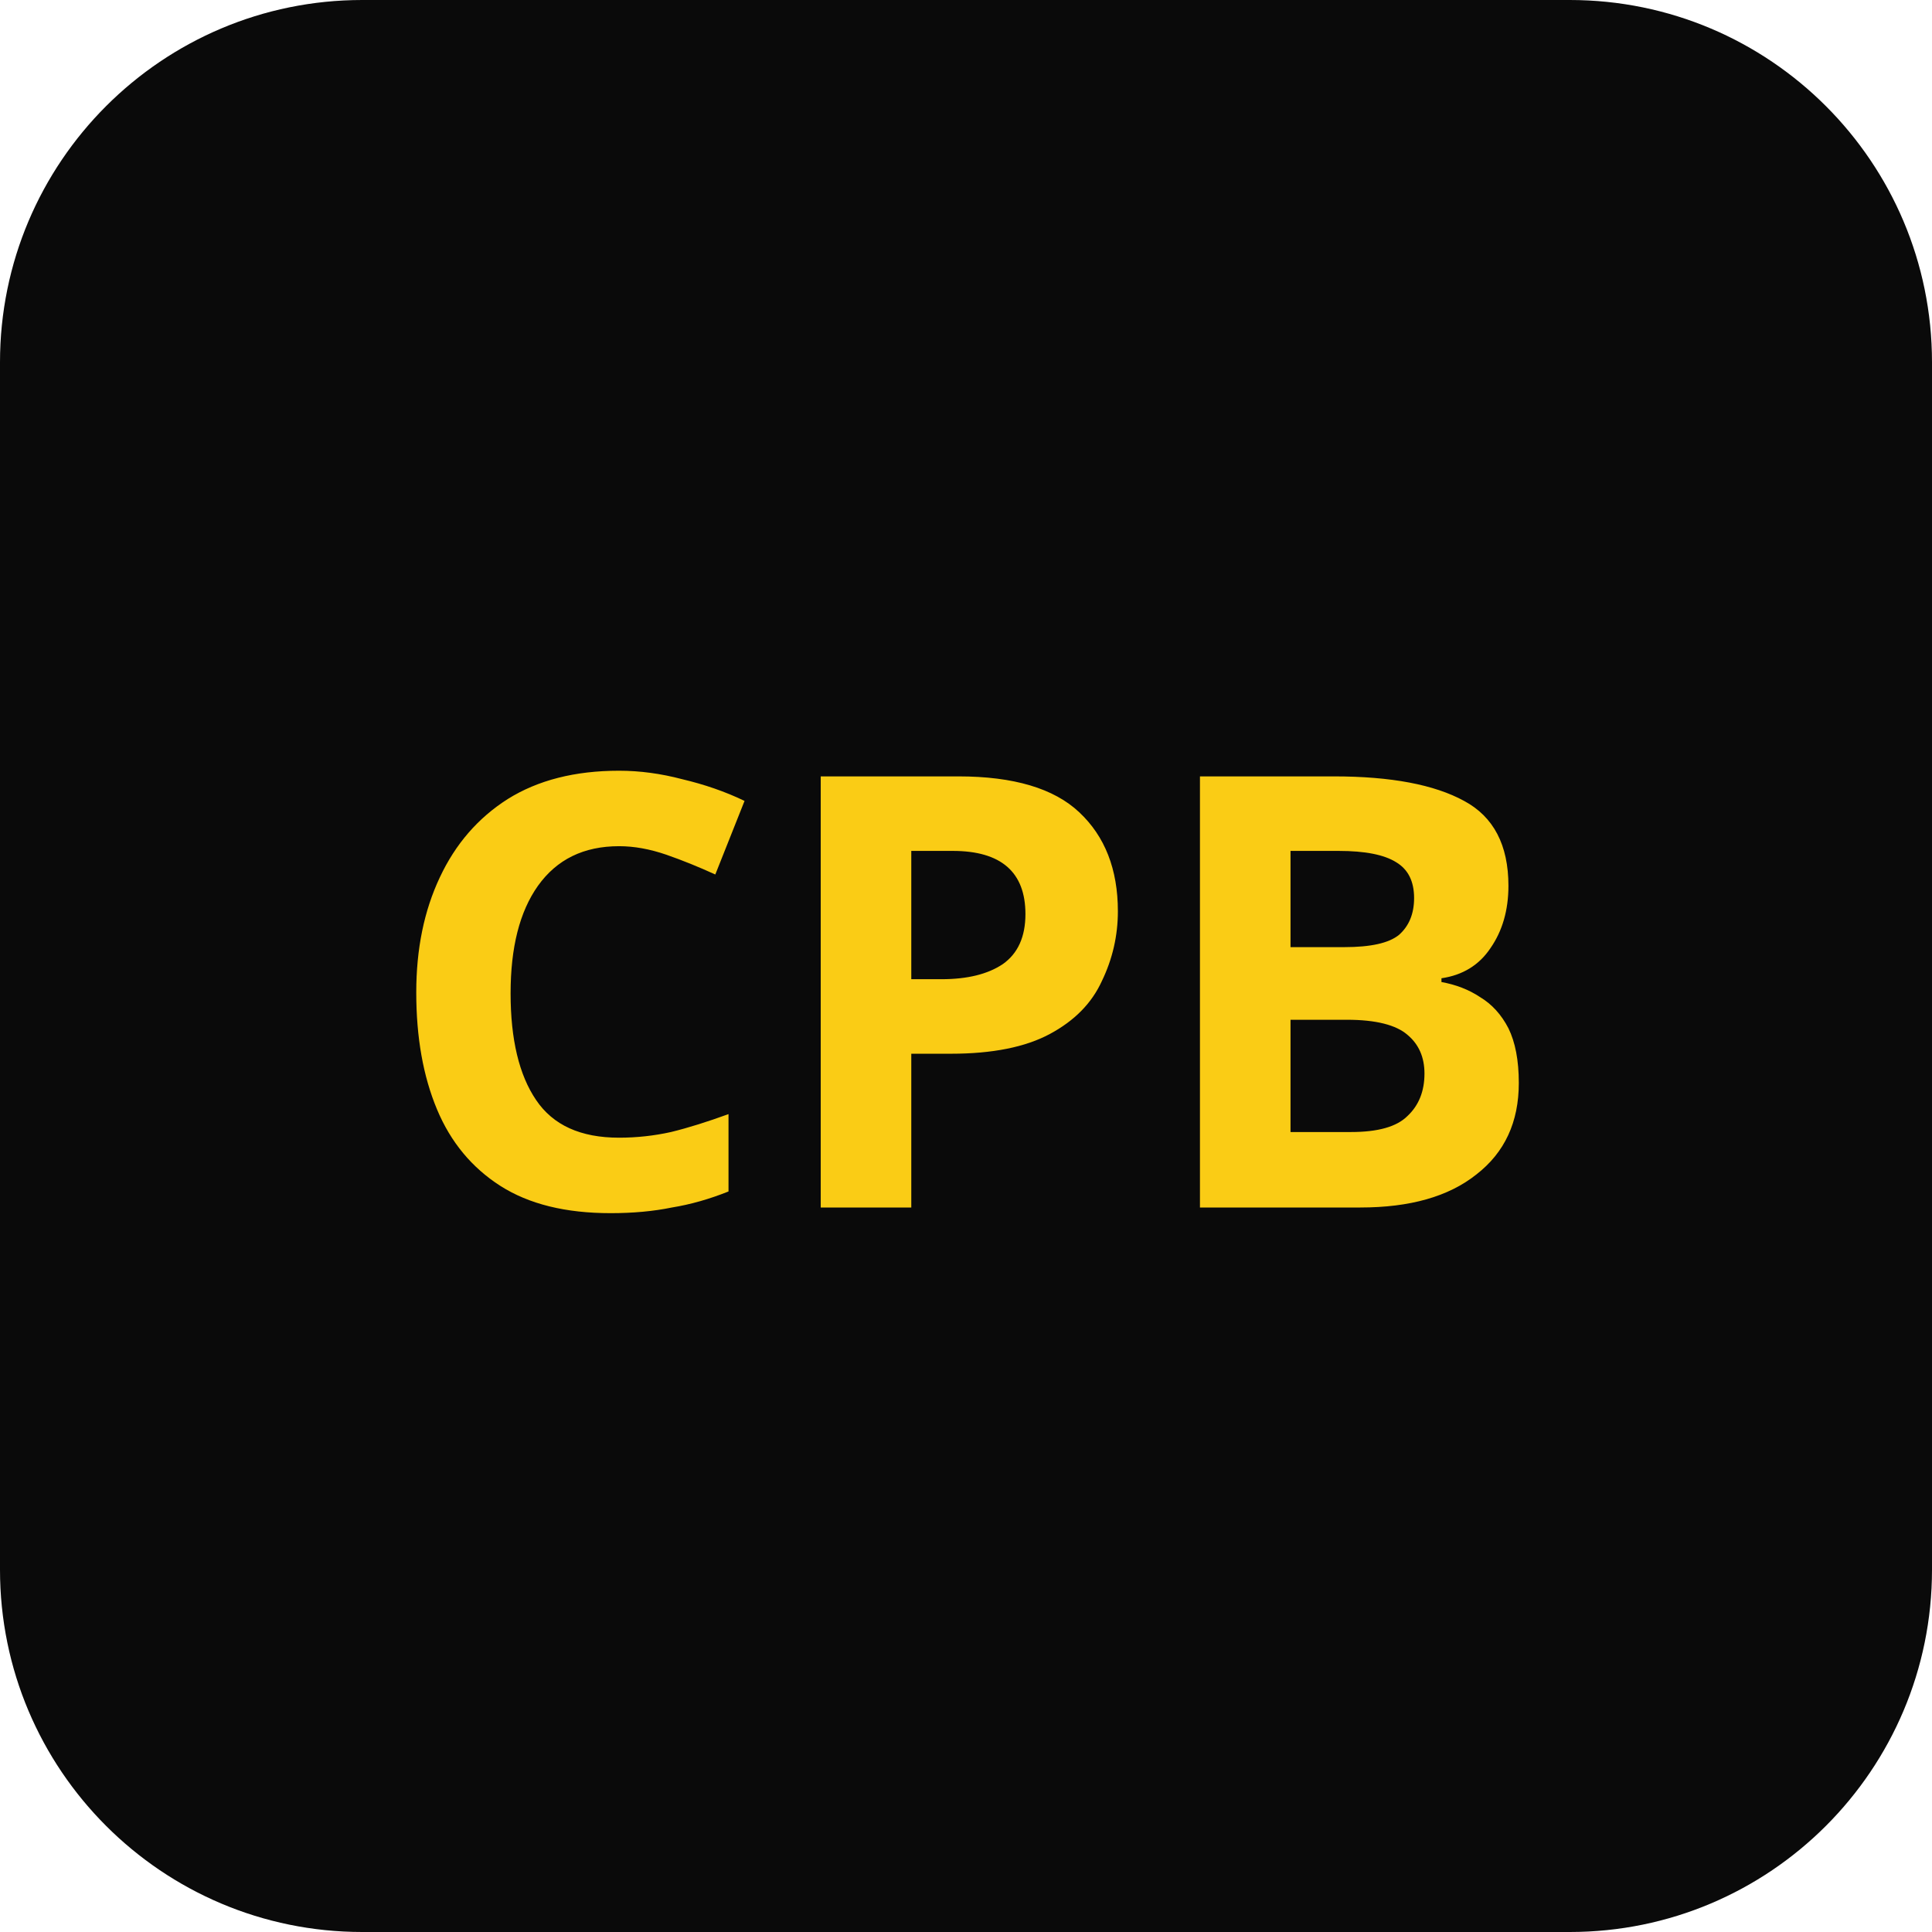
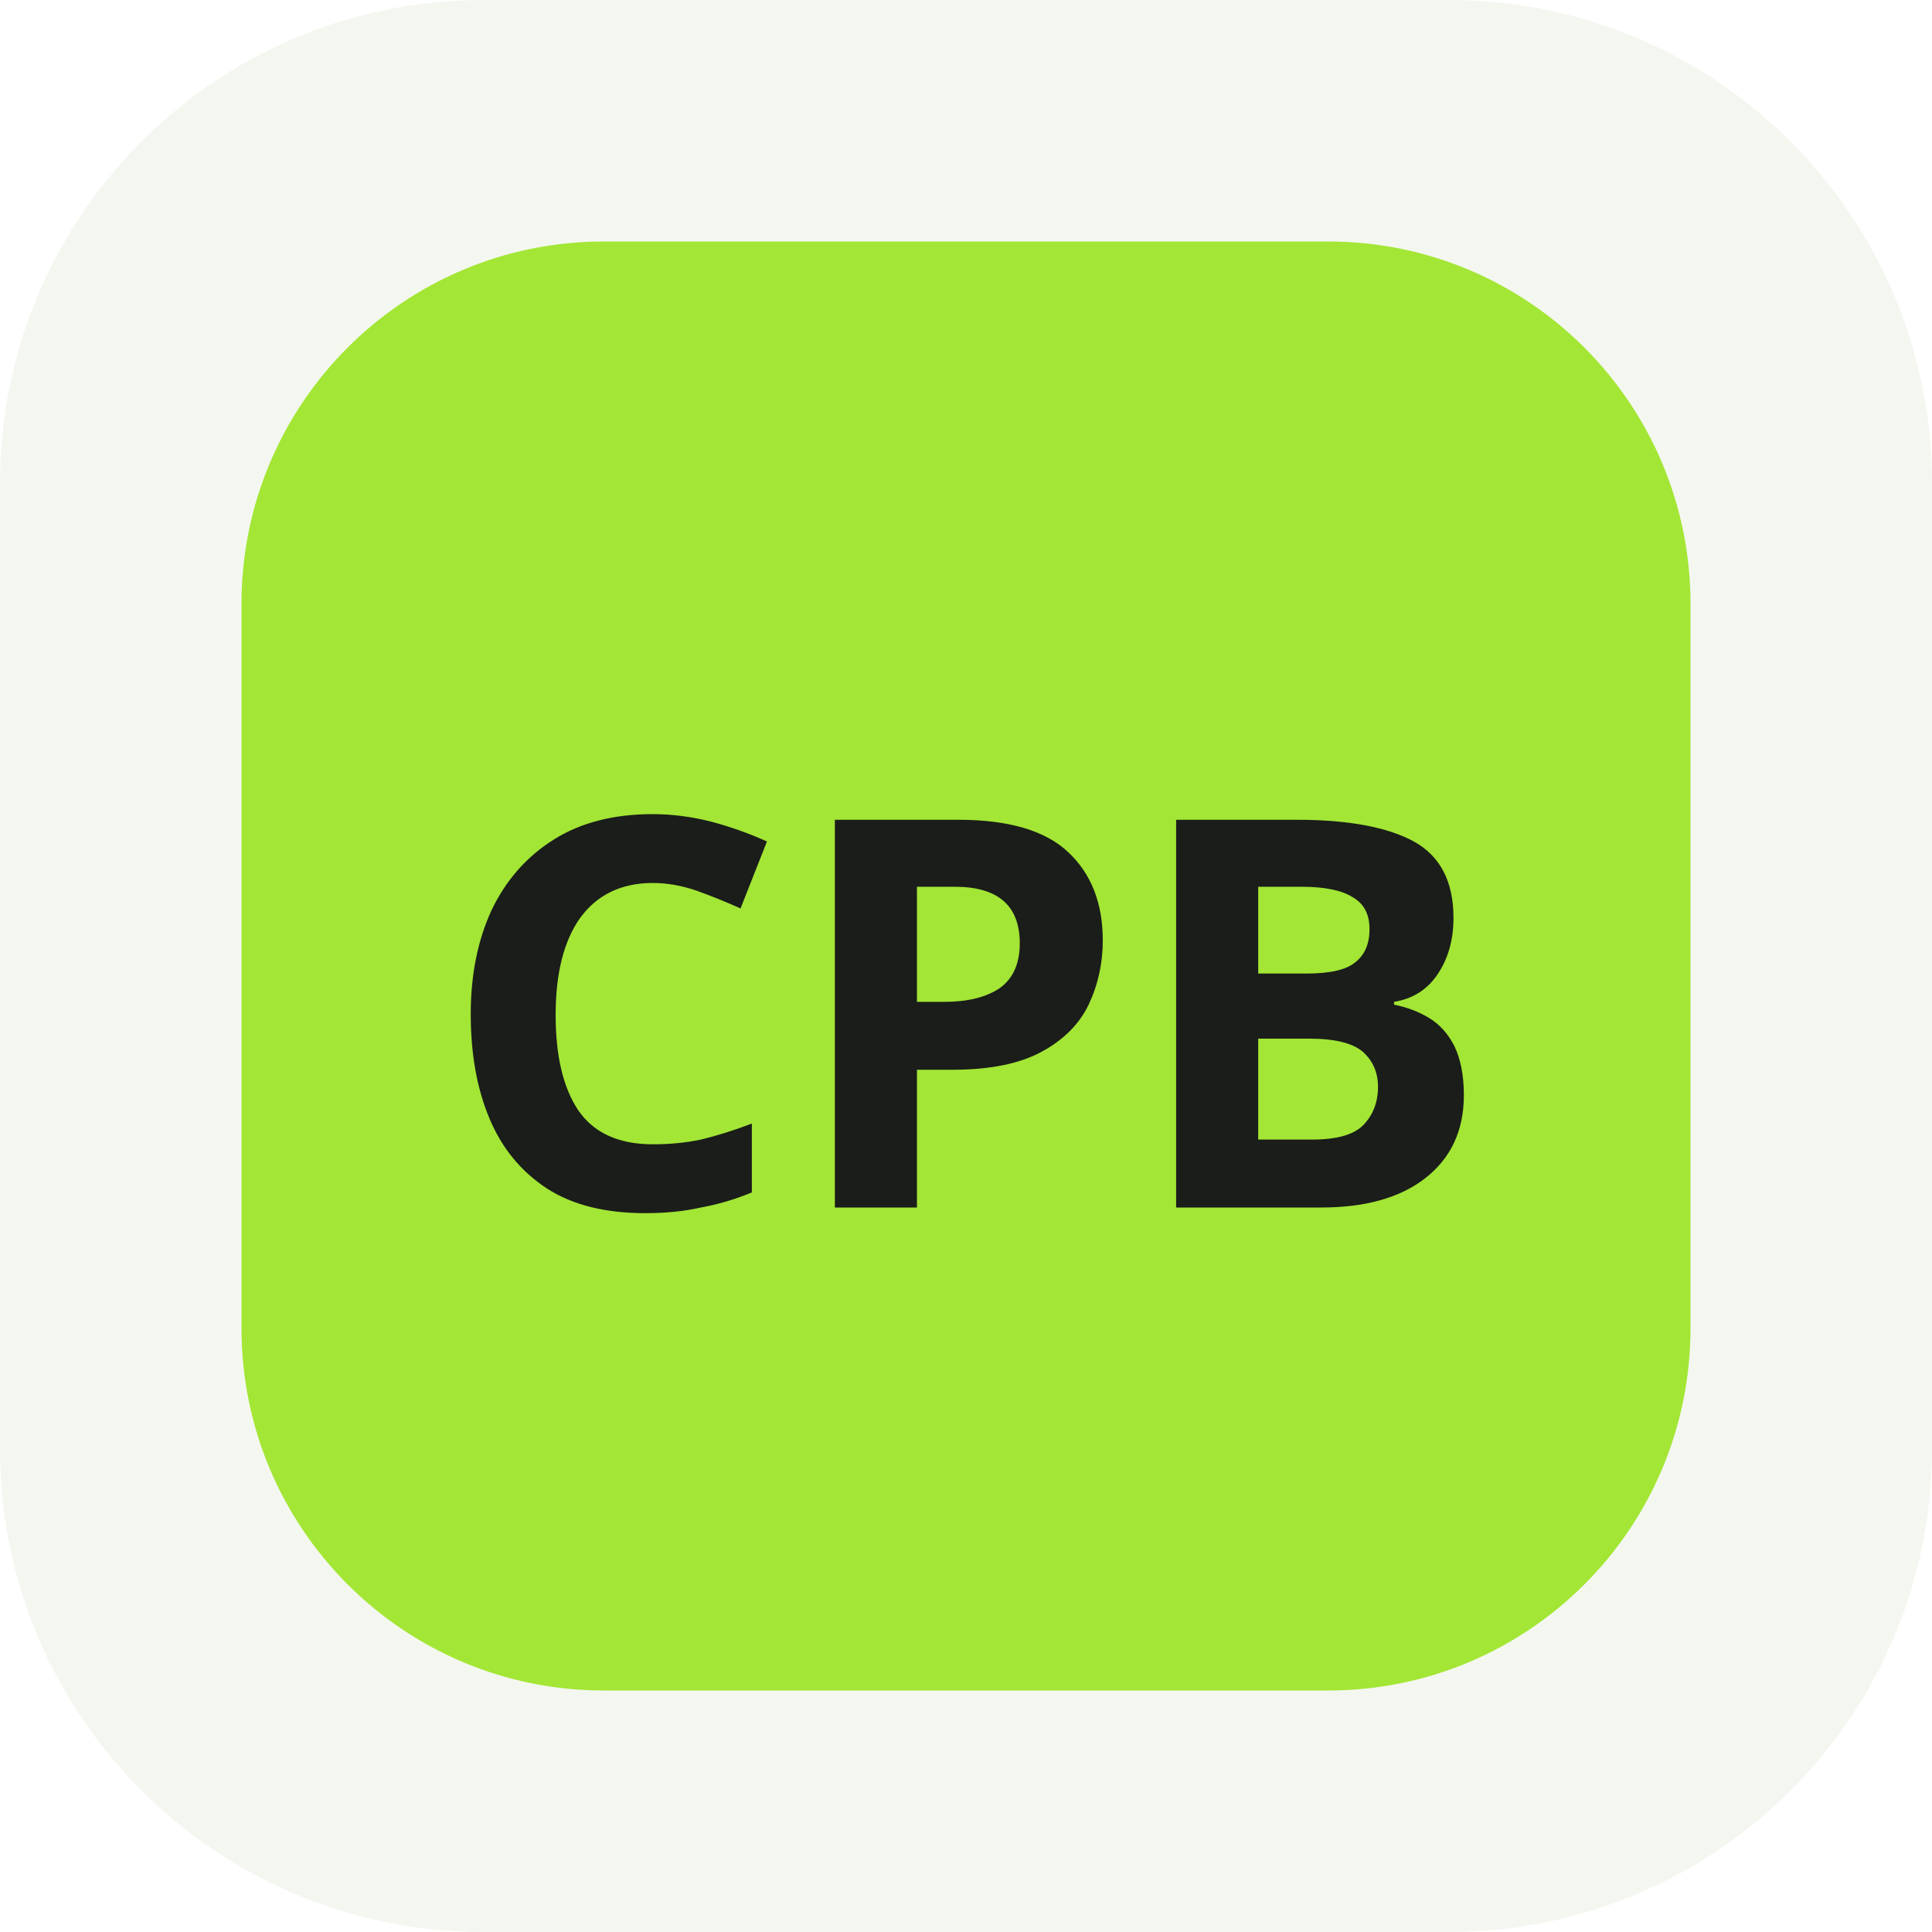
<svg xmlns="http://www.w3.org/2000/svg" viewBox="0 0 32 32">
-   <rect width="32" height="32" rx="6" fill="#0a0a0a" />
-   <text x="16" y="20" text-anchor="middle" font-family="system-ui,sans-serif" font-weight="bold" font-size="10" fill="#FACC15">CPB</text>
+   <rect width="32" height="32" rx="8" fill="#F4F7F0" />
+   <rect x="4" y="4" width="24" height="24" rx="6" fill="#A3E635" />
+   <text x="16" y="20" text-anchor="middle" font-family="system-ui,sans-serif" font-weight="800" font-size="9" fill="#1A1D1A">CPB</text>
</svg>
